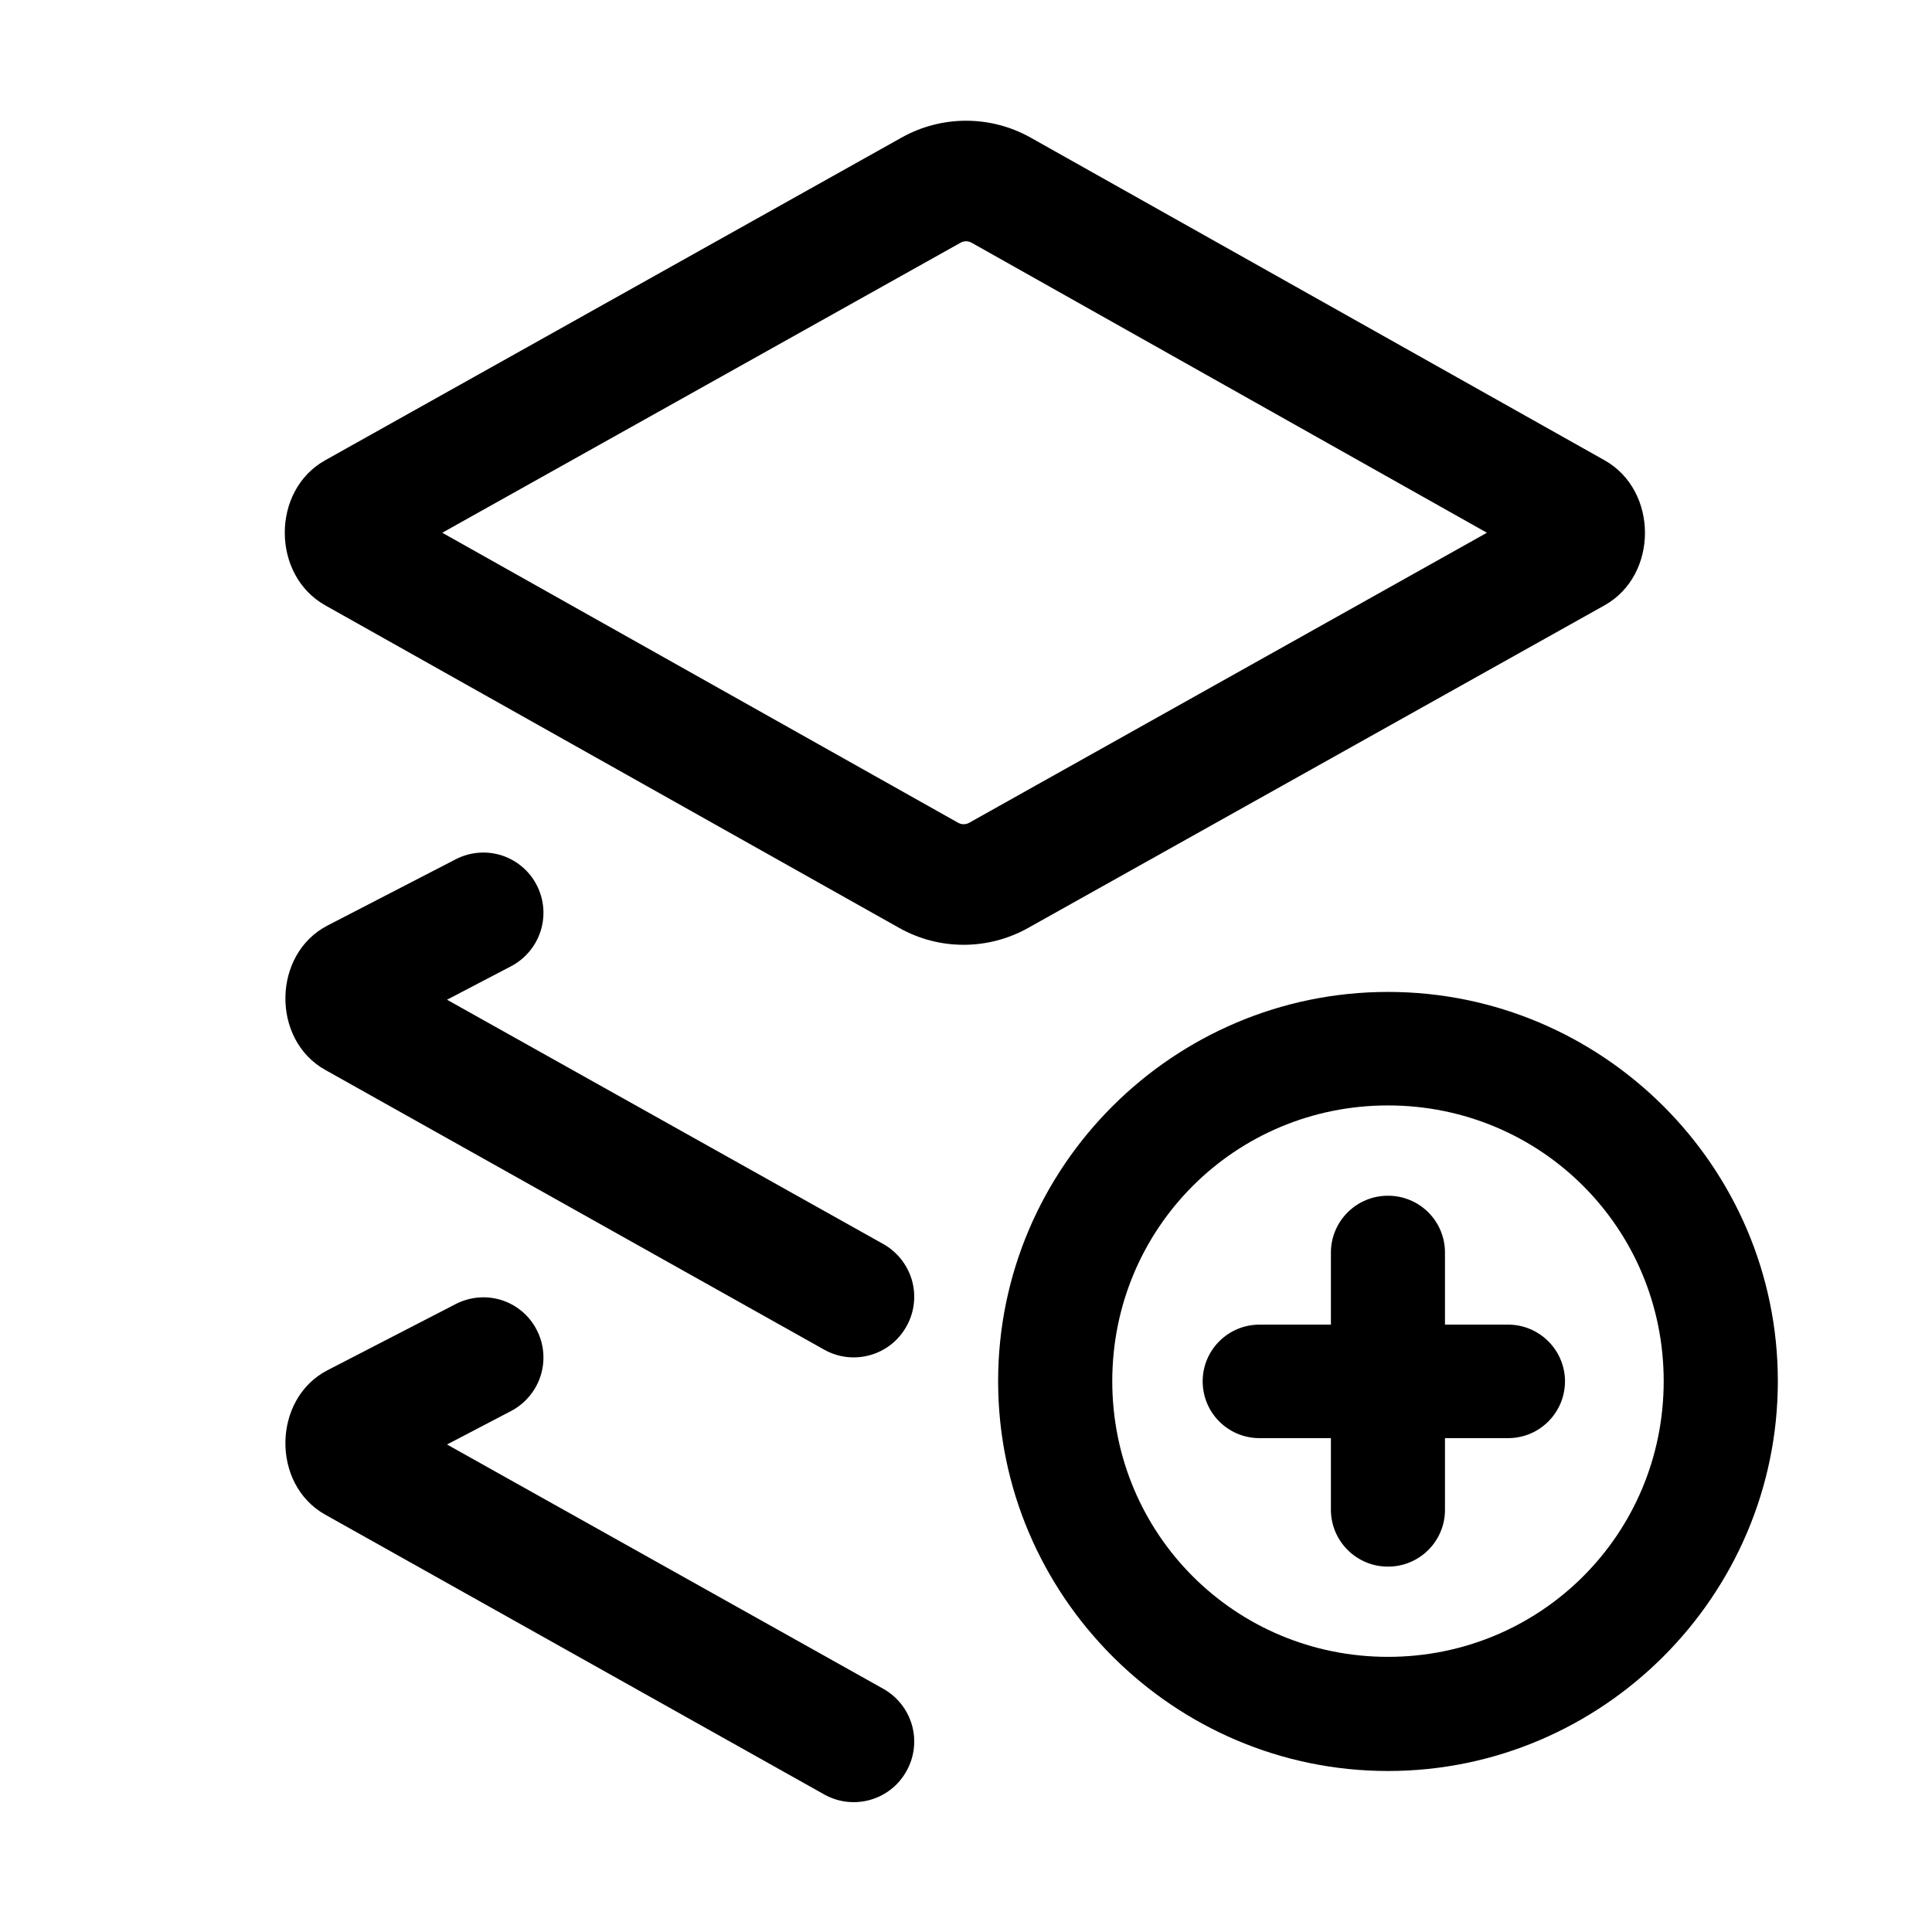
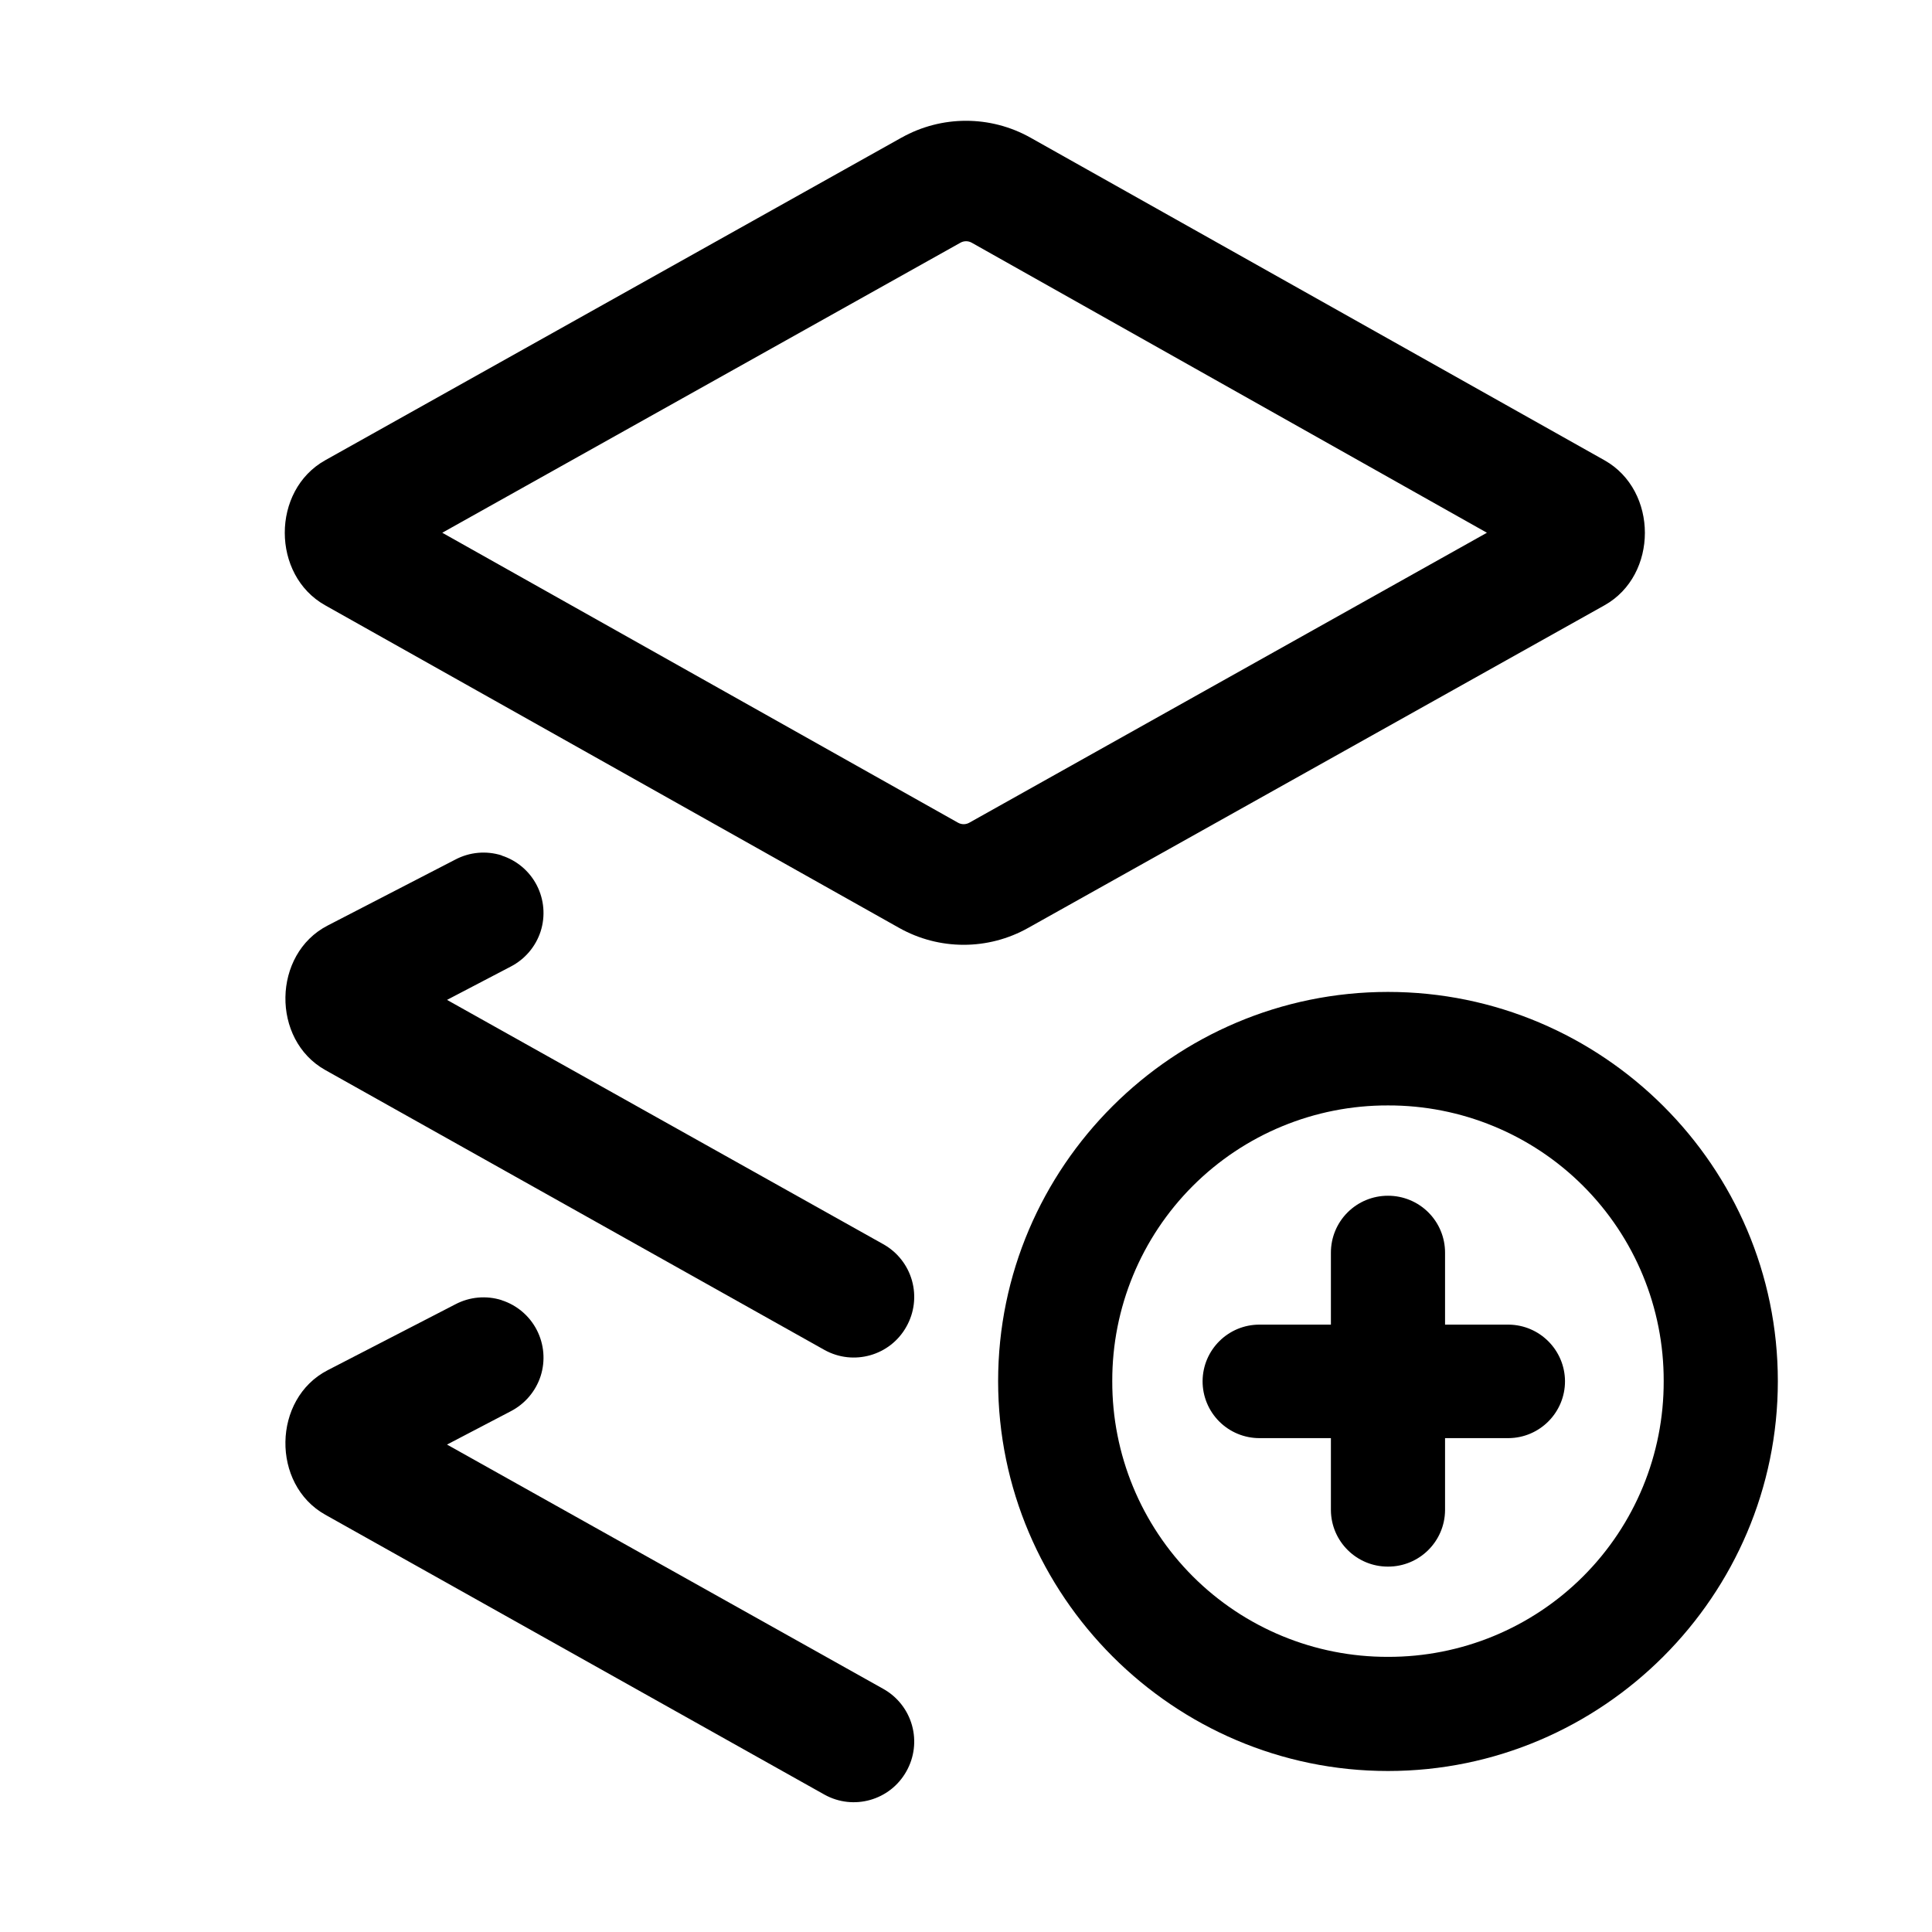
- <svg xmlns="http://www.w3.org/2000/svg" width="24" height="24" id="screenshot-0ef66420-1100-8022-8006-9da2be8300c4" viewBox="0 0 24 24" fill="none" version="1.1">
-   <g id="shape-0ef66420-1100-8022-8006-9da2be8300c4">
-     <g class="frame-container-wrapper">
-       <g class="frame-container-blur">
-         <g class="frame-container-shadows">
-           <g fill="none">
-             <g class="fills" id="fills-0ef66420-1100-8022-8006-9da2be8300c4">
-               <rect rx="0" ry="0" x="0" y="0" width="24" height="24" transform="matrix(1, 0, 0, 1, 0, 0)" class="frame-background" />
-             </g>
-             <g class="frame-children">
-               <g id="shape-0ef66420-1100-8022-8006-9da198ccba97" rx="0" ry="0">
-                 <g id="shape-0ef66420-1100-8022-8006-9da0ce7905c1" style="opacity: 1;">
-                   <g class="fills" id="fills-0ef66420-1100-8022-8006-9da0ce7905c1">
-                     <path d="M11.2,1.709L4.039,5.718C3.37,6.092,3.371,7.143,4.039,7.519L11.17,11.527C11.668,11.807,12.274,11.806,12.772,11.527L19.933,7.519C20.602,7.144,20.601,6.094,19.933,5.718L12.802,1.709C12.304,1.43,11.698,1.43,11.2,1.709ZM11.931,3.016C11.974,2.991,12.028,2.991,12.071,3.016L18.471,6.618L12.041,10.22C11.998,10.245,11.944,10.245,11.901,10.22L5.494,6.618Z" style="display: inline; stroke-linecap: round; fill: rgb(0, 0, 0); fill-opacity: 1;" />
-                   </g>
-                 </g>
-                 <g id="shape-0ef66420-1100-8022-8006-9da0ce799873" style="opacity: 1;">
-                   <g class="fills" id="fills-0ef66420-1100-8022-8006-9da0ce799873">
-                     <path d="M6.232,10.626C6.041,10.565,5.833,10.584,5.656,10.677L4.069,11.497C3.384,11.851,3.368,12.914,4.039,13.29L10.24,16.767C10.601,16.968,11.057,16.84,11.259,16.479C11.358,16.306,11.383,16.099,11.329,15.906C11.274,15.714,11.146,15.551,10.971,15.453L5.553,12.419L6.343,12.006C6.52,11.915,6.654,11.757,6.715,11.568C6.776,11.378,6.759,11.172,6.667,10.995C6.577,10.819,6.42,10.687,6.232,10.626Z" style="display: inline; stroke-linecap: round; fill: rgb(0, 0, 0); fill-opacity: 1;" />
-                   </g>
-                 </g>
-                 <g id="shape-0ef66420-1100-8022-8006-9da0ce799874" style="opacity: 1;">
-                   <g class="fills" id="fills-0ef66420-1100-8022-8006-9da0ce799874">
-                     <path d="M17.242,12.322C14.578,12.322,12.399,14.492,12.399,17.157C12.399,19.822,14.578,22,17.242,22C19.907,22,22.085,19.822,22.085,17.157C22.085,14.492,19.907,12.322,17.242,12.322ZM17.242,13.732C19.142,13.732,20.667,15.257,20.667,17.157C20.667,19.057,19.142,20.582,17.242,20.582C15.342,20.582,13.817,19.057,13.817,17.157C13.817,15.257,15.342,13.732,17.242,13.732Z" style="display: inline; stroke-linecap: square; stroke-linejoin: round; fill: rgb(0, 0, 0); fill-opacity: 1;" />
-                   </g>
-                 </g>
-                 <g id="shape-0ef66420-1100-8022-8006-9da0ce7a137a" style="opacity: 1;">
-                   <g class="fills" id="fills-0ef66420-1100-8022-8006-9da0ce7a137a">
-                     <path d="M17.242,14.854C17.054,14.853,16.873,14.928,16.74,15.061C16.607,15.194,16.532,15.375,16.533,15.563L16.533,16.455L15.648,16.455C15.259,16.454,14.942,16.767,14.94,17.156C14.939,17.344,15.013,17.525,15.146,17.658C15.279,17.791,15.46,17.866,15.648,17.865L16.533,17.865L16.533,18.76C16.536,19.148,16.854,19.462,17.242,19.461C17.631,19.462,17.948,19.148,17.95,18.76L17.95,17.865L18.741,17.865C19.129,17.862,19.442,17.545,19.441,17.156C19.438,16.771,19.126,16.459,18.741,16.455L17.95,16.455L17.95,15.563C17.951,15.375,17.877,15.194,17.744,15.061C17.611,14.928,17.43,14.853,17.242,14.854Z" style="display: inline; stroke-linecap: round; stroke-linejoin: round; fill: rgb(0, 0, 0); fill-opacity: 1;" />
-                   </g>
-                 </g>
-                 <g id="shape-0ef66420-1100-8022-8006-9da0ce7a4d2f" style="opacity: 1;">
-                   <g class="fills" id="fills-0ef66420-1100-8022-8006-9da0ce7a4d2f">
-                     <path d="M6.232,16.151C6.041,16.09,5.833,16.109,5.656,16.202L4.069,17.021C3.384,17.375,3.368,18.439,4.039,18.815L10.24,22.292C10.601,22.493,11.057,22.365,11.259,22.004C11.358,21.83,11.383,21.624,11.329,21.431C11.274,21.238,11.146,21.076,10.971,20.978L5.553,17.944L6.343,17.531C6.52,17.44,6.654,17.282,6.715,17.093C6.776,16.903,6.759,16.697,6.667,16.52C6.577,16.344,6.42,16.211,6.232,16.151Z" style="display: inline; stroke-linecap: round; fill: rgb(0, 0, 0); fill-opacity: 1;" />
-                   </g>
-                 </g>
-               </g>
-             </g>
-           </g>
-         </g>
-       </g>
-     </g>
-   </g>
+ <svg fill="none" viewBox="0 0 24 24">
+   <path fill="#000" d="M11.2 1.709 4.039 5.718c-.669.375-.668 1.426 0 1.801l7.131 4.008a1.635 1.635 0 0 0 1.602 0l7.16-4.008c.669-.375.668-1.425 0-1.801l-7.131-4.008a1.636 1.636 0 0 0-1.602 0Zm.731 1.306a.143.143 0 0 1 .14 0l6.4 3.603-6.43 3.602a.143.143 0 0 1-.14 0L5.494 6.618ZM6.232 10.626a.749.749 0 0 0-.576.052l-1.587.82c-.685.354-.701 1.417-.029 1.794l6.201 3.477c.361.201.817.072 1.018-.288a.75.75 0 0 0-.288-1.026l-5.418-3.034.79-.413a.755.755 0 0 0 .373-.438.751.751 0 0 0-.048-.573.748.748 0 0 0-.436-.369ZM17.242 12.322c-2.664 0-4.843 2.17-4.843 4.835 0 2.664 2.178 4.843 4.843 4.843 2.665 0 4.843-2.178 4.843-4.843 0-2.665-2.178-4.835-4.843-4.835Zm0 1.41a3.415 3.415 0 0 1 3.425 3.425 3.415 3.415 0 0 1-3.425 3.425 3.415 3.415 0 0 1-3.425-3.425 3.415 3.415 0 0 1 3.425-3.425Z" />
+   <path fill="#000" d="M17.242 14.854a.708.708 0 0 0-.502.207.705.705 0 0 0-.207.502v.892h-.885a.706.706 0 0 0-.709.701.706.706 0 0 0 .709.709h.885v.895c.003.388.32.702.709.701.389.001.706-.312.709-.701v-.895h.79a.707.707 0 0 0 .7-.709.707.707 0 0 0-.7-.701h-.79v-.892a.706.706 0 0 0-.207-.502.708.708 0 0 0-.502-.207ZM6.232 16.151a.749.749 0 0 0-.576.052l-1.587.819c-.685.354-.701 1.417-.029 1.794l6.201 3.477a.749.749 0 0 0 1.018-.288.75.75 0 0 0-.288-1.026l-5.418-3.034.79-.413a.755.755 0 0 0 .373-.438.751.751 0 0 0-.048-.573.748.748 0 0 0-.436-.369Z" />
</svg>
